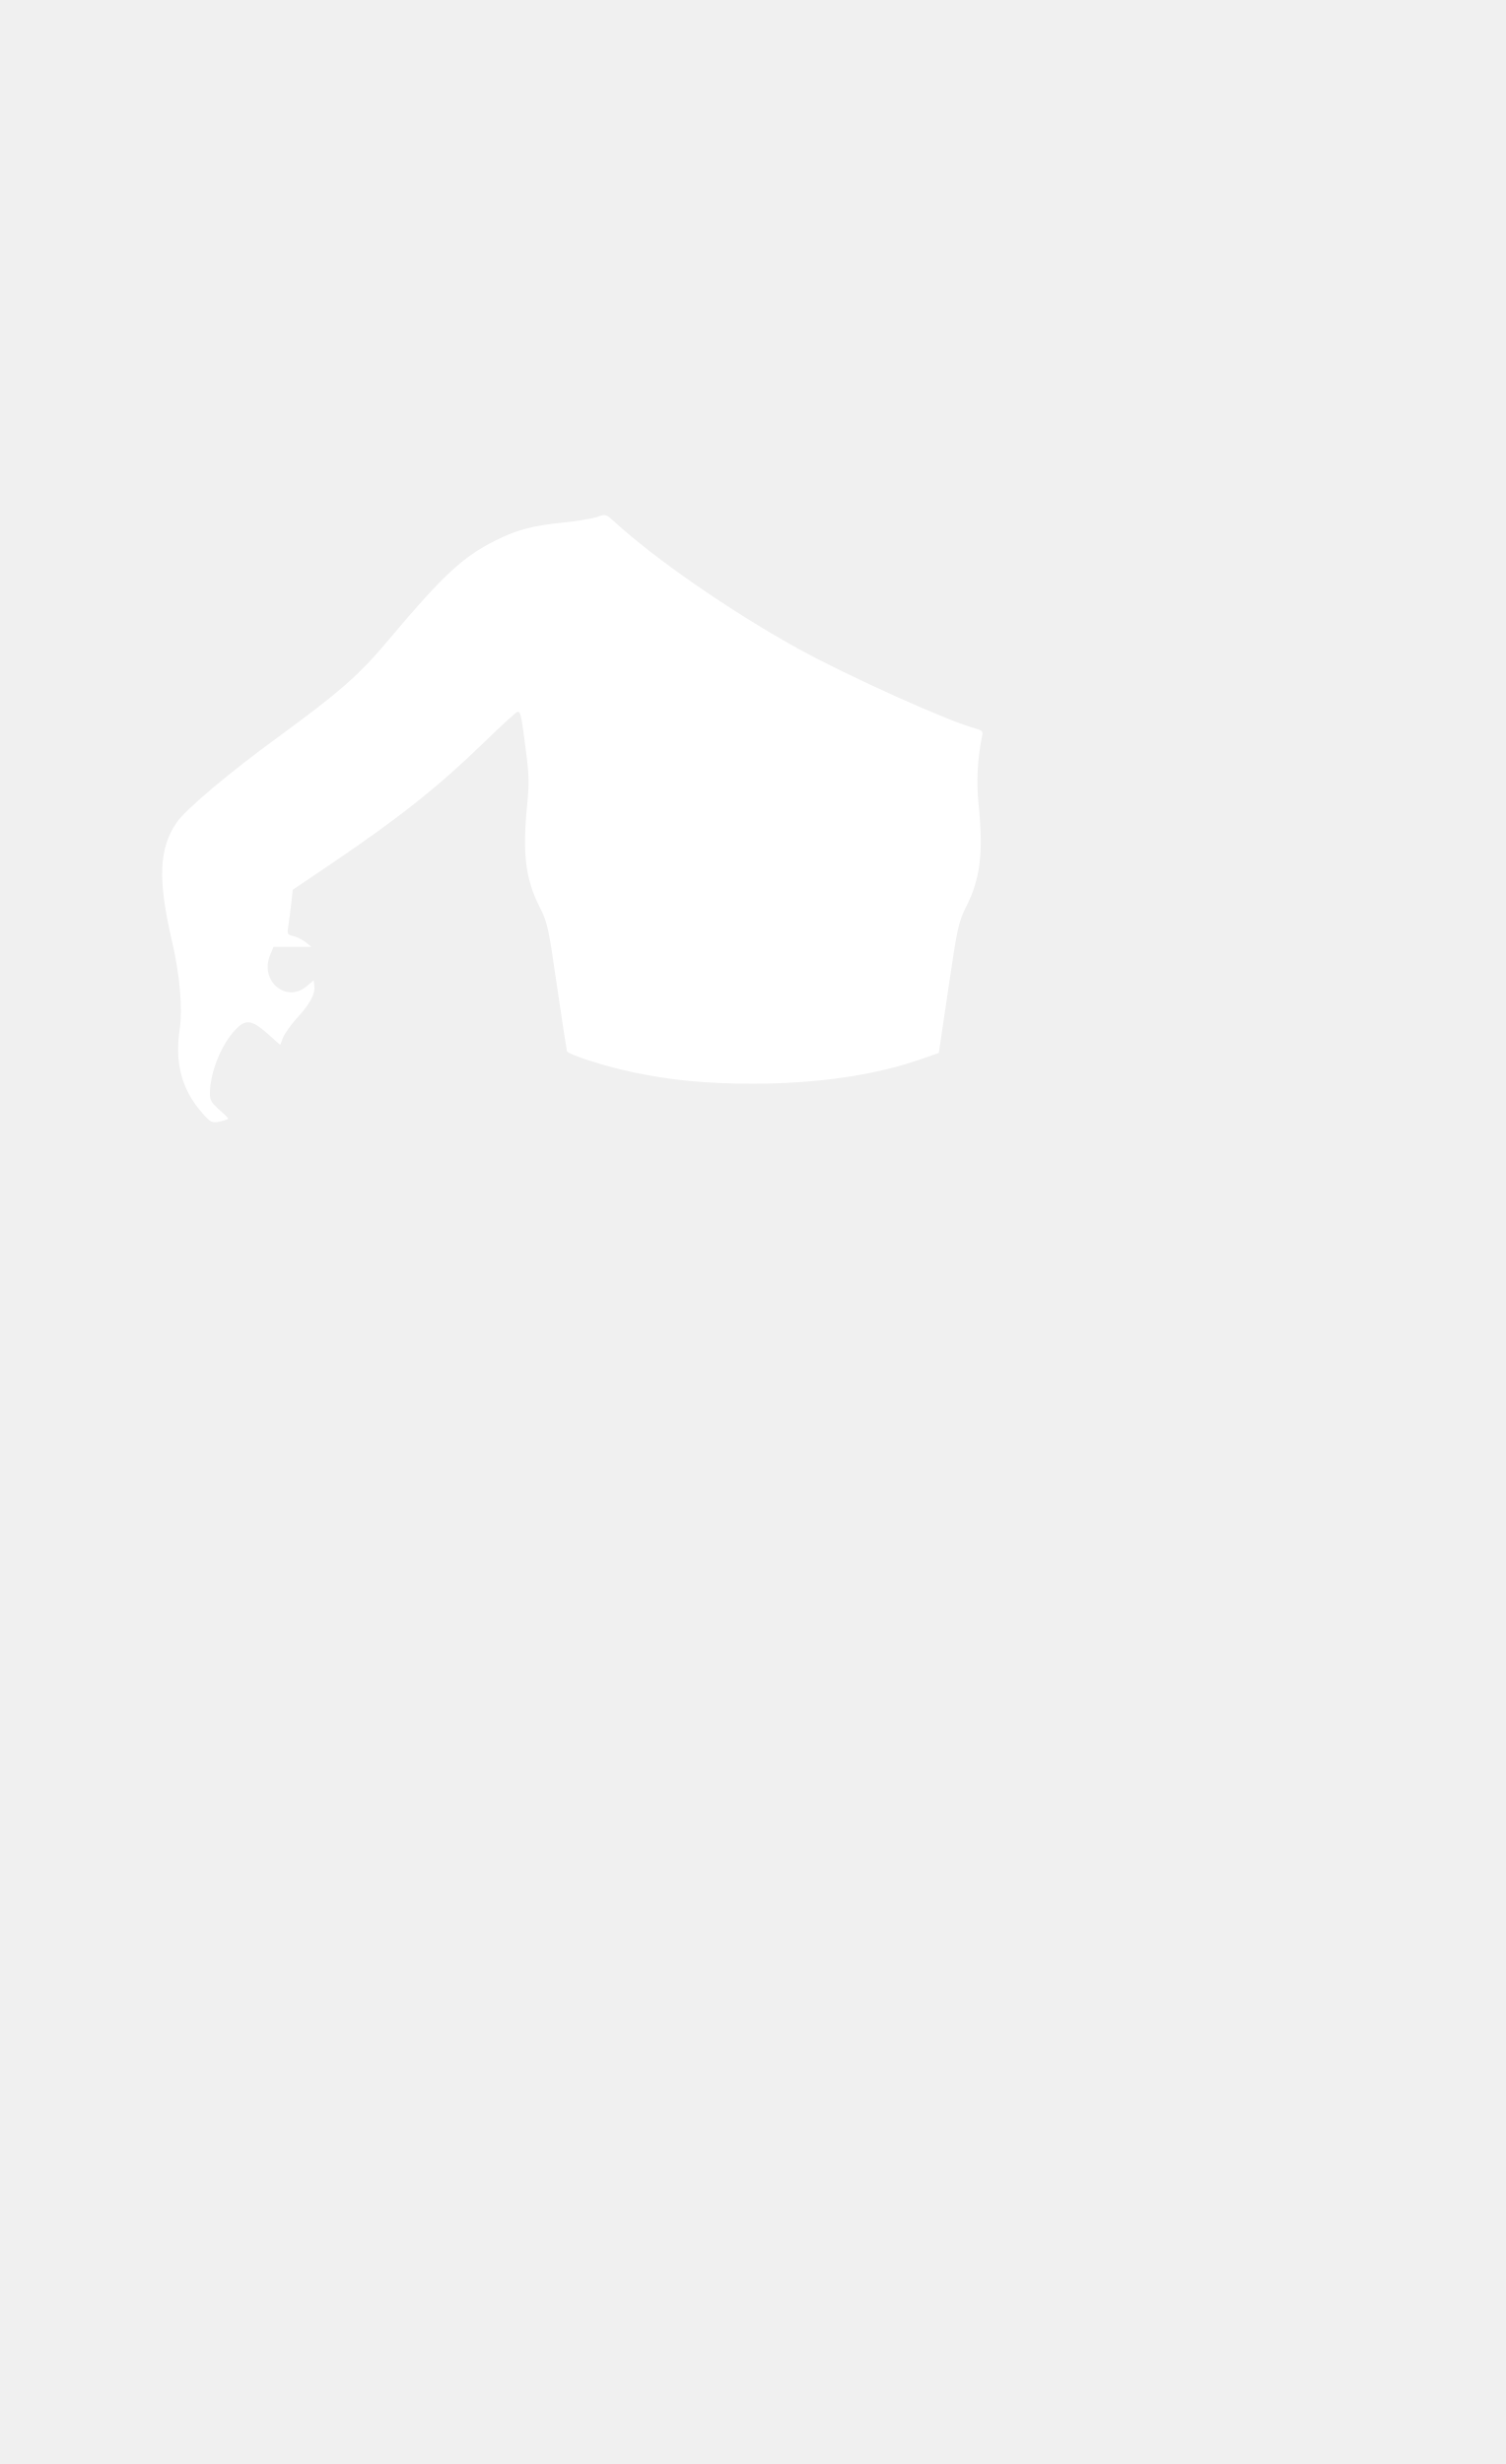
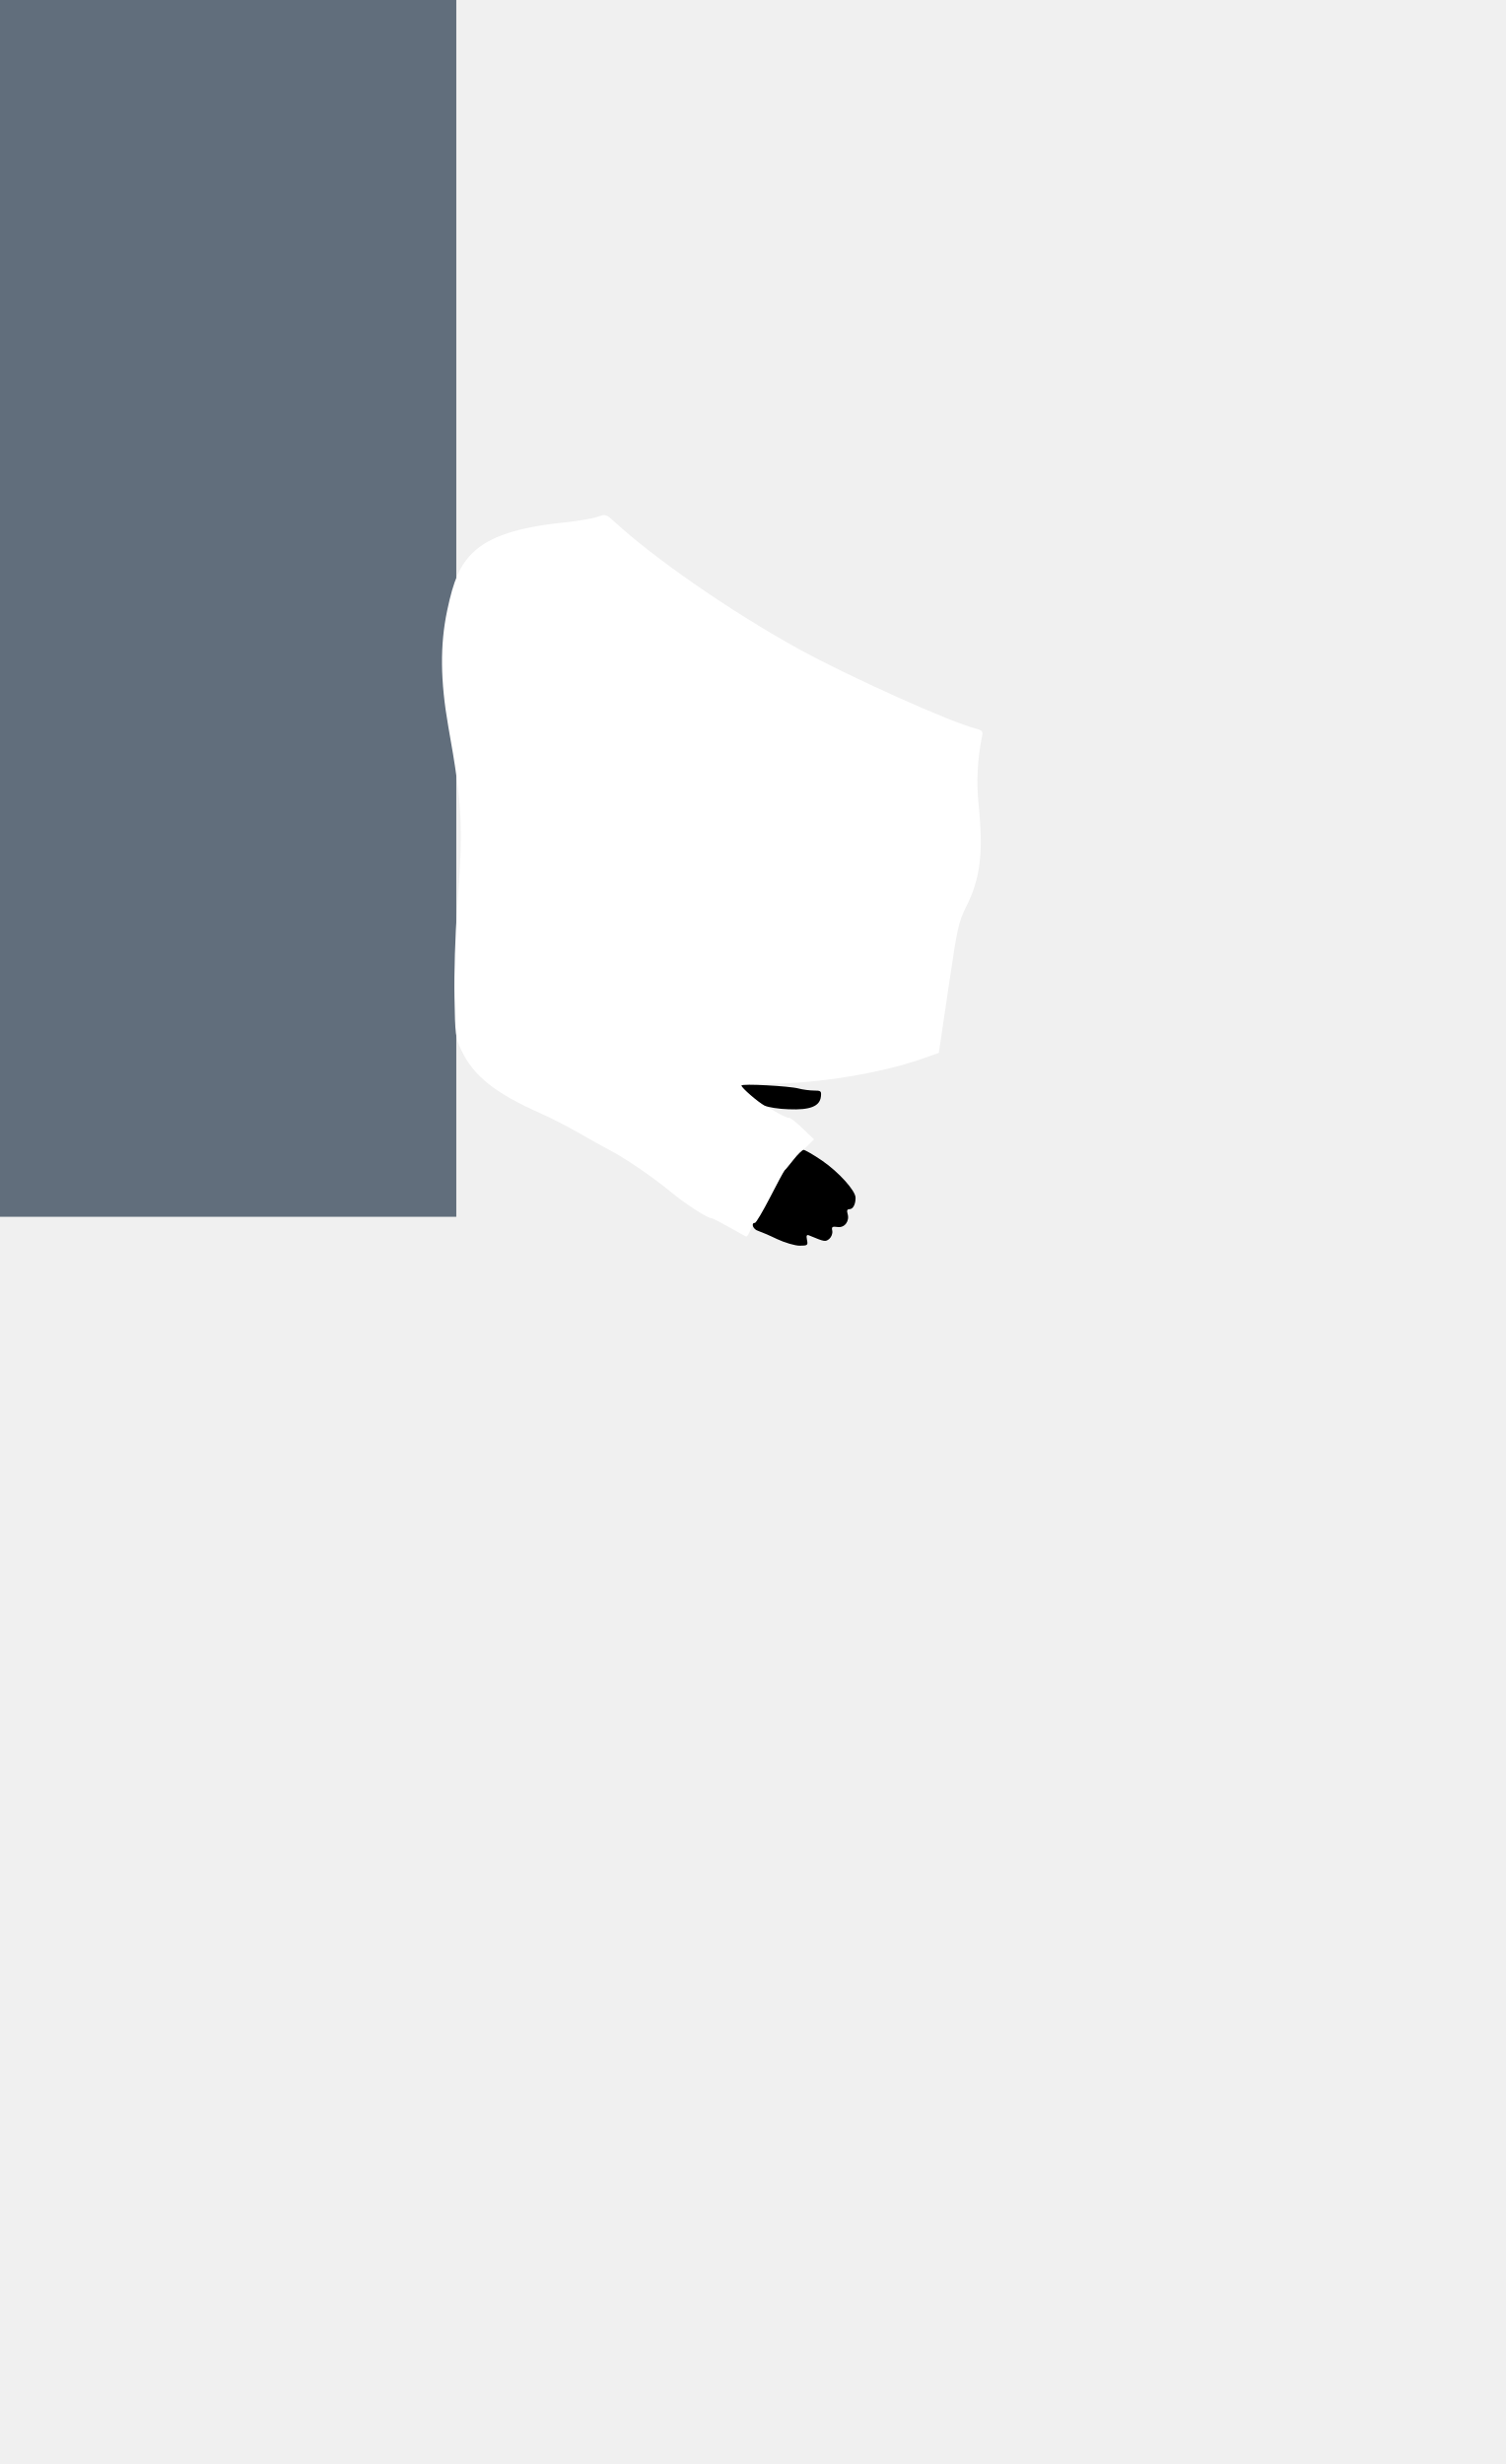
<svg xmlns="http://www.w3.org/2000/svg" version="1.0" width="660pt" height="1080pt" viewBox="0 0 660 1080" preserveAspectRatio="xMidYMid meet">
+   <rect width="150pt" height="400pt" fill="#616e7c" />
  <g transform="translate(0,1080) scale(0.1,-0.1)" fill="#FFFFFF" stroke="none">
-     <path d="M2617 8534 c-21 -7 -87 -18 -145 -24 -138 -14 -207 -32 -302 -80 -142 -71 -230 -153 -467 -435 -131 -156 -213 -227 -483 -425 -216 -157 -409 -320 -447 -377 -77 -114 -82 -251 -18 -523 33 -142 46 -293 33 -378 -23 -151 8 -268 99 -371 36 -41 41 -44 76 -37 20 4 37 10 37 13 0 3 -18 21 -40 40 -32 28 -40 41 -40 68 0 93 49 216 113 283 44 46 71 42 139 -18 l56 -50 13 33 c7 17 34 55 59 83 57 61 82 106 78 141 l-3 26 -31 -26 c-90 -76 -207 24 -160 137 l15 36 83 0 83 0 -25 20 c-14 11 -38 23 -54 27 -27 6 -28 8 -22 47 4 23 9 67 13 99 l6 57 166 112 c310 210 474 341 683 544 70 68 131 124 137 124 13 0 16 -13 36 -170 14 -104 15 -144 6 -234 -22 -216 -8 -329 54 -451 34 -66 39 -88 76 -345 22 -151 42 -280 44 -287 5 -15 160 -65 285 -92 171 -36 322 -51 530 -51 281 0 536 37 738 108 l77 27 42 284 c39 265 44 288 77 355 63 124 77 237 55 452 -10 101 -5 196 16 300 4 17 -1 23 -23 29 -114 28 -565 231 -786 353 -299 166 -628 394 -806 558 -34 31 -36 31 -73 18z" />
+     <path d="M2617 8534 c-21 -7 -86 -18 -144 -24 -204 -21 -329 -62 -401 -133 -56 -55 -84 -119 -112 -253 -32 -152 -30 -309 5 -509 62 -347 66 -436 39 -796 -9 -120 -14 -288 -12 -388 3 -167 4 -179 30 -234 53 -113 150 -190 350 -278 38 -17 111 -54 162 -83 50 -29 111 -63 136 -76 65 -33 184 -114 265 -180 67 -56 166 -120 185 -120 4 0 39 -18 78 -40 38 -22 71 -40 74 -40 3 0 11 14 18 30 7 17 16 30 20 30 5 0 34 50 65 111 61 120 76 140 146 209 l47 46 -49 47 c-27 26 -53 47 -59 47 -33 0 -210 120 -210 143 0 4 56 7 124 7 206 0 486 46 664 108 l77 27 42 284 c39 265 44 288 77 355 63 124 77 237 55 452 -10 101 -5 196 16 300 4 17 -1 23 -23 29 -114 28 -565 231 -786 353 -299 166 -628 394 -806 558 -34 31 -36 31 -73 18z" />
+   </g>
+   <g transform="translate(0,1080) scale(0.1,-0.1)" fill="#000000" stroke="none">
+     <path d="M3250 6042 c0 -10 73 -73 101 -88 15 -7 62 -15 106 -16 94 -4 136 13 141 55 3 25 0 27 -30 27 -18 0 -49 4 -68 9 -41 11 -250 22 -250 13z" />
+     <path d="M3479 5718 c-19 -24 -36 -45 -40 -48 -3 -3 -32 -56 -63 -117 -32 -62 -62 -113 -67 -113 -19 0 -8 -29 14 -35 12 -4 50 -20 83 -36 34 -16 79 -29 99 -29 35 0 37 2 32 26 -4 20 -1 24 12 18 65 -27 69 -28 86 -14 9 8 15 23 13 35 -4 18 0 20 23 17 31 -5 54 26 44 58 -4 14 -2 20 8 20 16 0 27 21 27 50 0 31 -74 113 -147 163 -38 26 -75 47 -81 47 -5 0 -25 -19 -43 -42z" />
  </g>
</svg>
